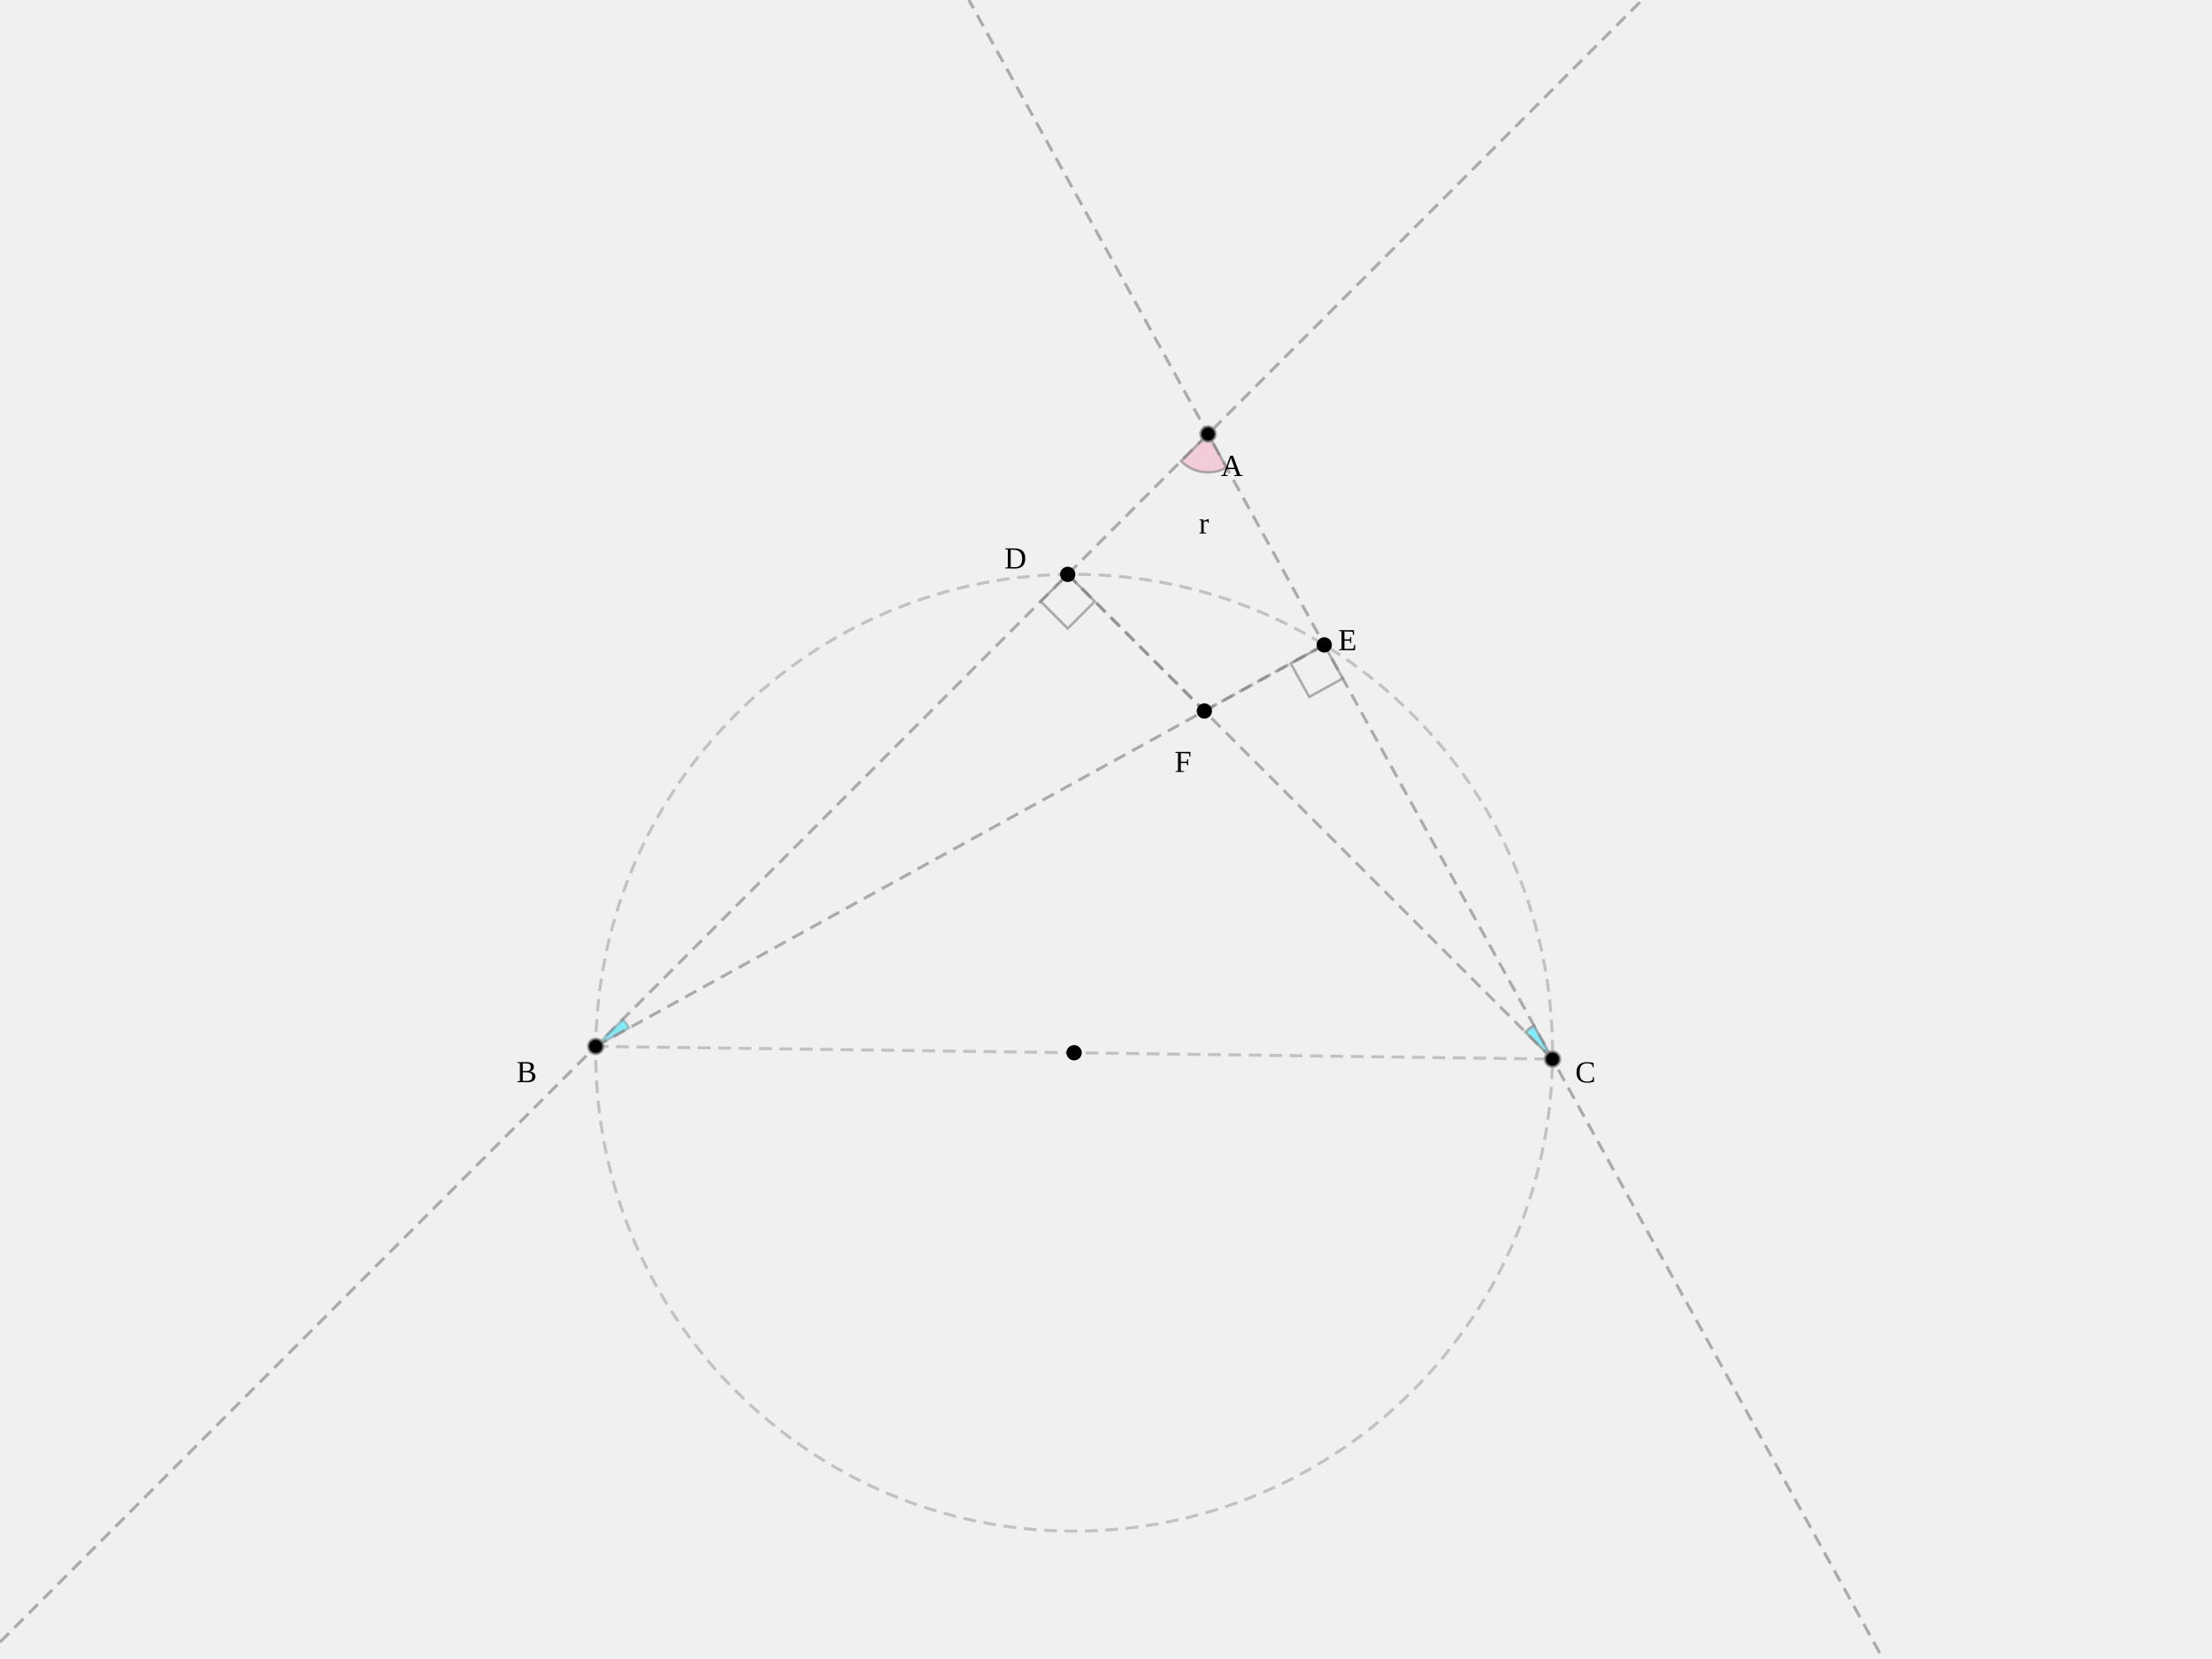
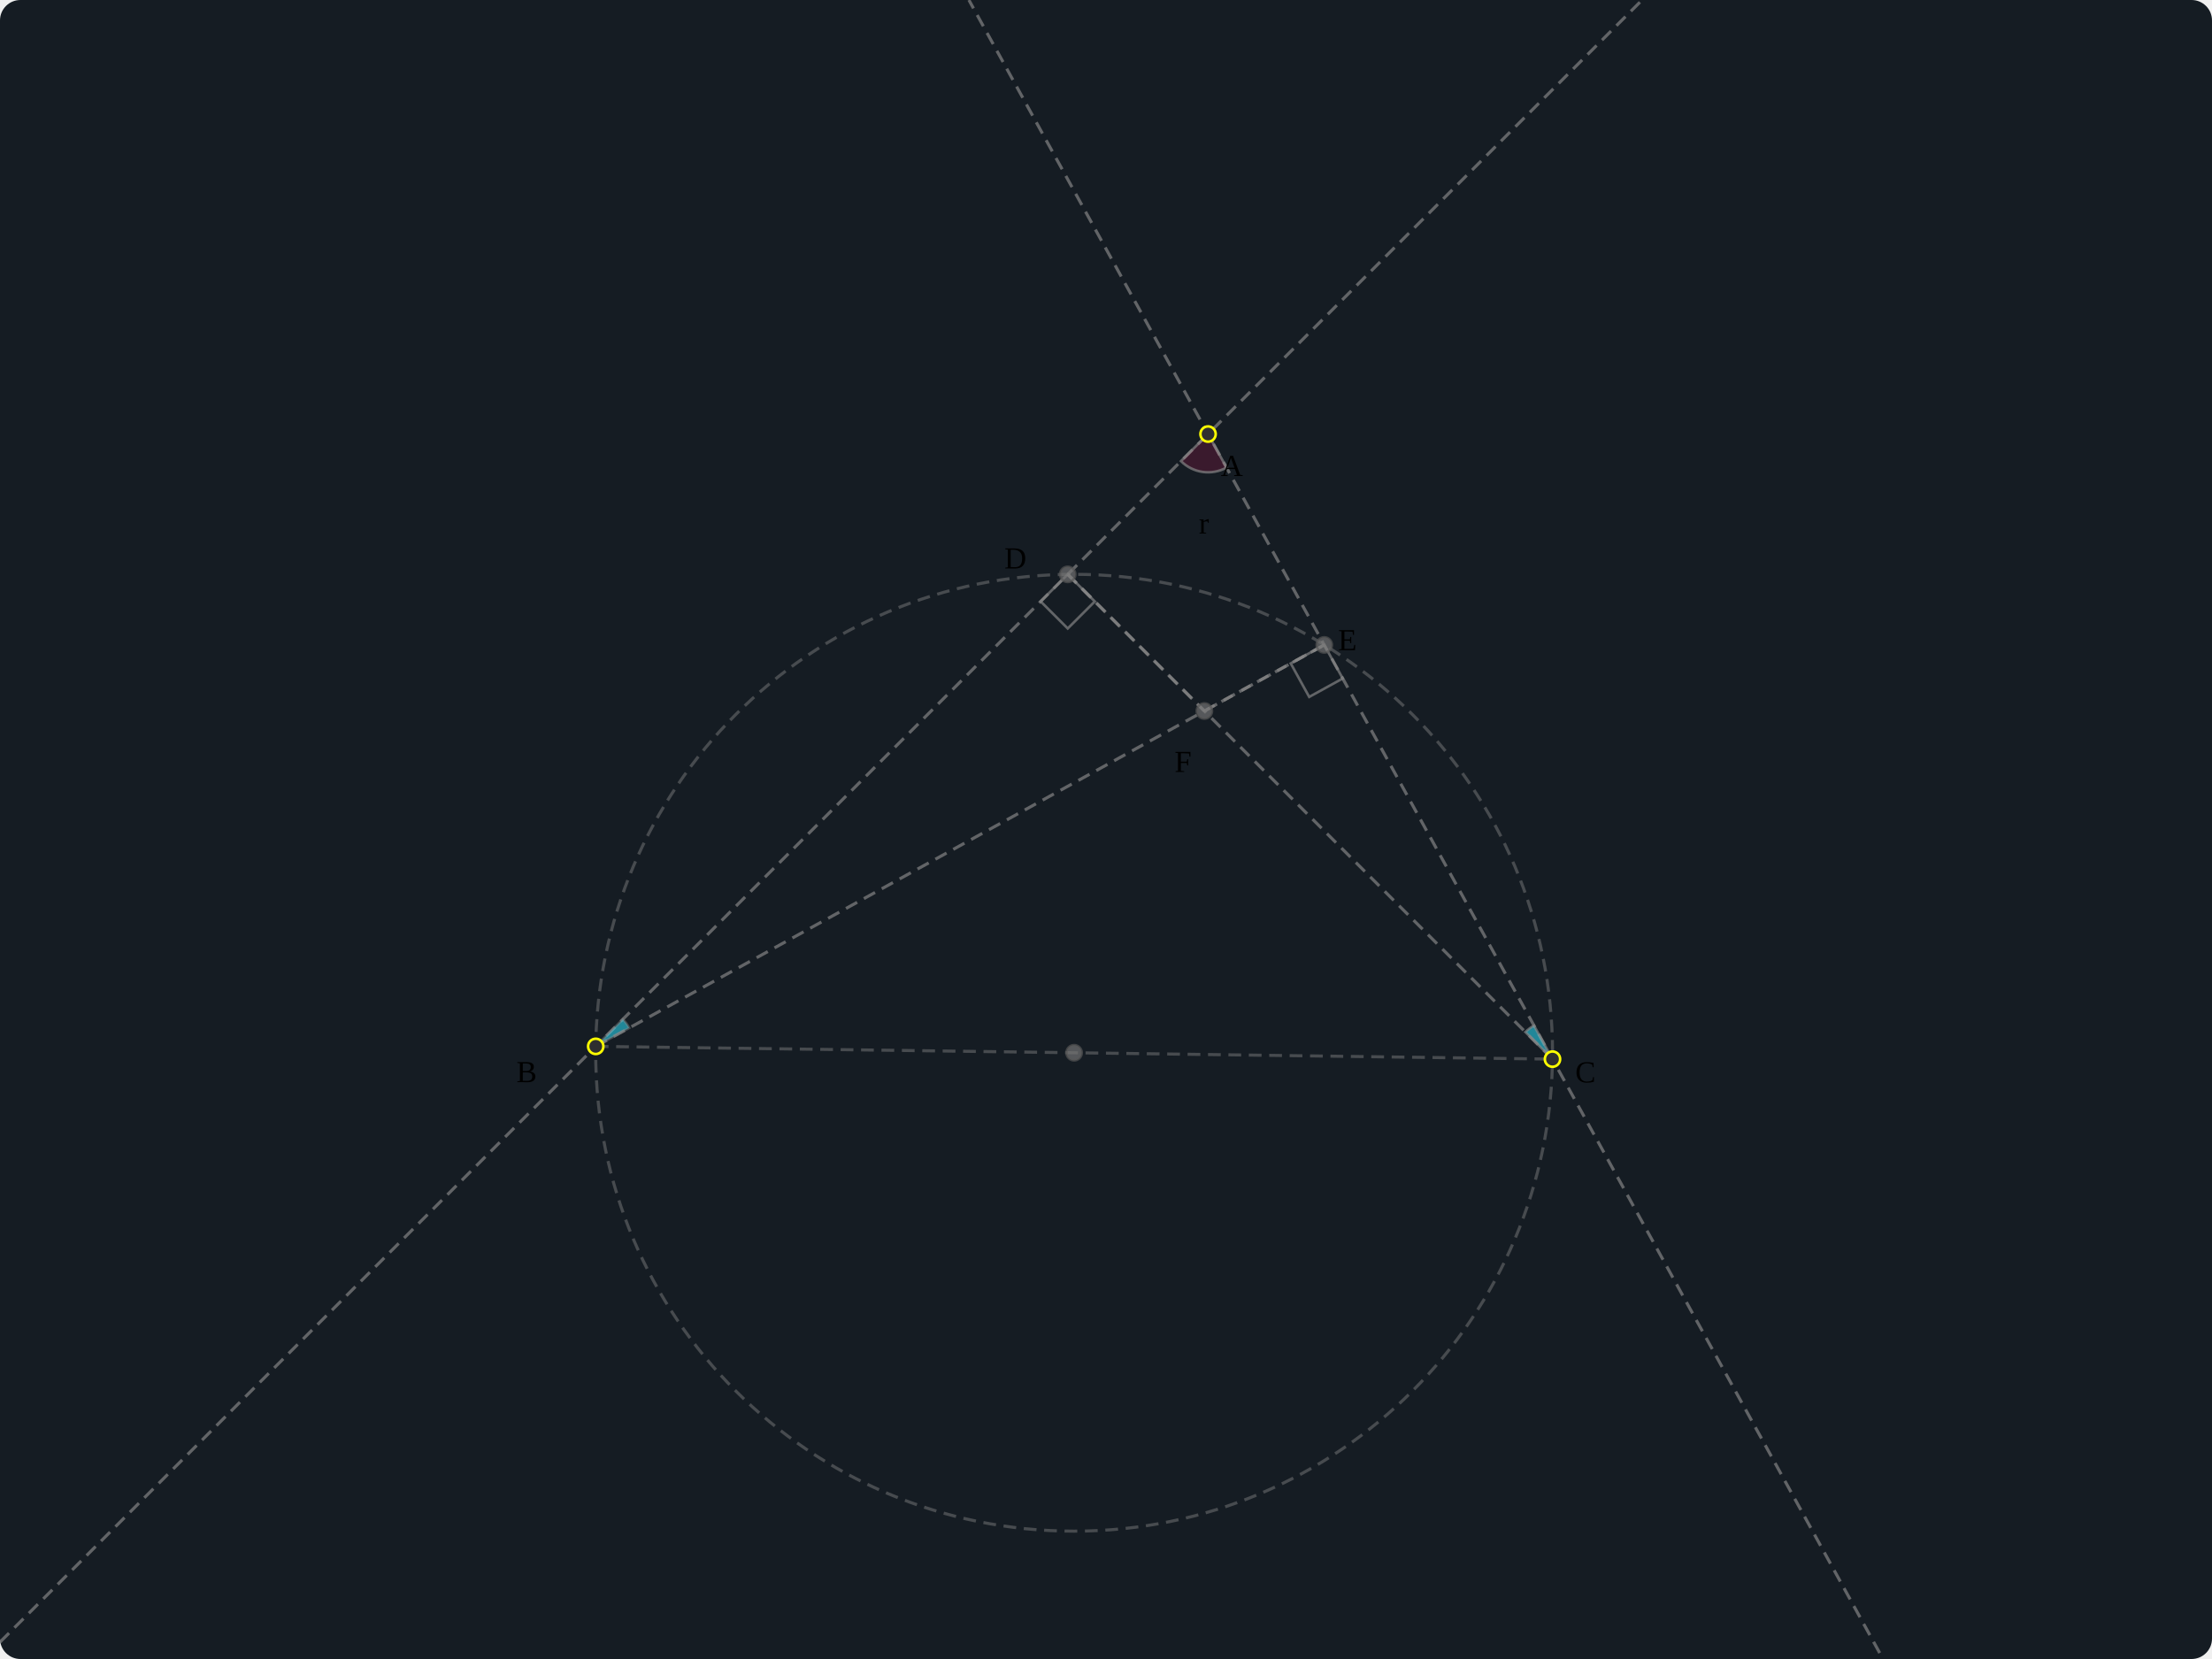
<svg xmlns="http://www.w3.org/2000/svg" xmlns:html="http://www.w3.org/1999/xhtml" xmlns:ns1="https://svgjs.com/svgjs" version="1.1" width="867" height="650.25" viewBox="0 0 867 650.25">
  <g transform="matrix(1,0,0,-1,433.5,325.125)">
    <rect width="867" height="650.25" class="fsg-board" fill="#ffffff00" rx="8" ry="8" x="-433.5" y="-325.125" />
    <rect width="0" height="0" class="fsg-ui-select-box" x="-69.5" y="55" />
    <circle r="187.517" cx="-12.5" cy="-87.5" class="circle dashed" fill="#ff0f6328" stroke="#88888870" component_no="15" component_refs="14,8" fsg_shape="true" fsg_fill_none="true" />
    <line x1="-433.5" y1="-318.5" x2="210.125" y2="325.125" class="line dashed" stroke="#888888aa" component_no="7" component_refs="5,6" fsg_shape="true" />
    <line x1="330.285" y1="-371.814" x2="-53.742" y2="325.125" class="line dashed" stroke="#888888aa" component_no="9" component_refs="8,5" fsg_shape="true" />
    <path d="M 29.393 144.393 A 15 15 0 0 1 47.239 141.862 L 40 155 Z" class="angle" fill="#ff0f6328" stroke="#888888aa" component_no="17" component_refs="6,5,8" label="r" large_arc="false" fsg_shape="true" />
    <path d="M -189.393 -74.393 A 15 15 0 0 0 -186.862 -77.761 L -200 -85 Z" class="angle" fill="#2be3ff89" stroke="#88888870" component_no="18" component_refs="5,6,10" fsg_shape="true" />
    <path d="M 167.761 -76.862 A 15 15 0 0 1 164.393 -79.393 L 175 -90 Z" class="angle" fill="#2be3ff89" stroke="#888888aa" component_no="19" component_refs="5,8,12" fsg_shape="true" />
    <circle r="3" cx="40" cy="155" class="point" stroke="#888888aa" component_no="5" label="A" />
    <line x1="-200" y1="-85" x2="85.546" y2="72.342" class="edge dashed" stroke="#888888aa" component_no="11" component_refs="6,10" fsg_shape="true" />
    <line x1="-200" y1="-85" x2="175" y2="-90" class="edge dashed" stroke="#88888870" component_no="20" component_refs="6,8" fsg_shape="true" />
    <path d="M -15 100 L -25.607 89.393 L -15 78.787 L -4.393 89.393 Z" class="angle" fill="#ff0f6328" stroke="#888888aa" component_no="21" component_refs="6,12,8" fsg_shape="true" fsg_fill_none="true" />
    <path d="M 85.546 72.342 L 72.409 65.103 L 79.648 51.965 L 92.785 59.204 Z" class="angle" fill="#ff0f6328" stroke="#888888aa" component_no="22" component_refs="6,10,8" large_arc="false" fsg_shape="true" fsg_fill_none="true" />
    <circle r="3" cx="-200" cy="-85" class="point" stroke="#888888aa" component_no="6" label="B" />
    <line x1="175" y1="-90" x2="-15" y2="100" class="edge dashed" stroke="#888888aa" component_no="13" component_refs="8,12" fsg_shape="true" />
    <circle r="3" cx="175" cy="-90" class="point" stroke="#888888aa" component_no="8" label="C" />
    <text class="label" offset_x="5" offset_y="5" of="5" transform="matrix(1,0,0,-1,0,0)" x="45" y="-159.344" ns1:data="{&quot;leading&quot;:&quot;1.3&quot;}">
      <tspan dy="20.8" x="45" ns1:data="{&quot;leading&quot;:&quot;1.3&quot;,&quot;newLined&quot;:true}">A</tspan>
    </text>
    <text class="label" offset_x="-31.078" offset_y="3" of="6" transform="matrix(1,0,0,-1,0,0)" x="-231.078" y="78.234" ns1:data="{&quot;leading&quot;:&quot;1.3&quot;}">
      <tspan dy="20.8" x="-231.078" ns1:data="{&quot;leading&quot;:&quot;1.3&quot;,&quot;newLined&quot;:true}">B</tspan>
    </text>
    <text class="label" offset_x="8.906" offset_y="-2.156" of="8" transform="matrix(1,0,0,-1,0,0)" x="183.914" y="78.336" ns1:data="{&quot;leading&quot;:&quot;1.3&quot;}">
      <tspan dy="20.8" x="183.914" ns1:data="{&quot;leading&quot;:&quot;1.3&quot;,&quot;newLined&quot;:true}">C</tspan>
    </text>
    <line x1="85.546" y1="72.342" x2="38.553" y2="46.447" class="edge dashed" stroke="#888888aa" component_no="24" component_refs="10,16" fsg_shape="true" />
    <circle r="3" cx="85.546" cy="72.342" class="intersect-point" index="0" component_no="10" component_refs="9,6" label="E" />
    <line x1="-15" y1="100" x2="38.553" y2="46.447" class="edge dashed" stroke="#888888aa" component_no="23" component_refs="12,16" fsg_shape="true" />
    <circle r="3" cx="-15" cy="100" class="intersect-point" index="0" component_no="12" component_refs="7,8" label="D" />
    <text class="label" offset_x="-24.845" offset_y="-13.344" of="12" transform="matrix(1,0,0,-1,0,0)" x="-39.834" y="-123.115" ns1:data="{&quot;leading&quot;:&quot;1.3&quot;}">
      <tspan dy="20.8" x="-39.834" ns1:data="{&quot;leading&quot;:&quot;1.3&quot;,&quot;newLined&quot;:true}">D</tspan>
    </text>
    <text class="label" offset_x="5.405" offset_y="-8.945" of="10" transform="matrix(1,0,0,-1,0,0)" x="90.966" y="-91.065" ns1:data="{&quot;leading&quot;:&quot;1.3&quot;}">
      <tspan dy="20.8" x="90.966" ns1:data="{&quot;leading&quot;:&quot;1.3&quot;,&quot;newLined&quot;:true}">E</tspan>
    </text>
    <circle r="3" cx="-12.5" cy="-87.5" class="mid-point" component_no="14" component_refs="6,8" />
    <circle r="3" cx="38.553" cy="46.447" class="intersect-point" index="0" component_no="16" component_refs="13,11" label="F" />
    <text class="label" offset_x="-11.711" offset_y="12.863" of="16" transform="matrix(1,0,0,-1,0,0)" x="26.855" y="-43.348" ns1:data="{&quot;leading&quot;:&quot;1.3&quot;}">
      <tspan dy="20.8" x="26.855" ns1:data="{&quot;leading&quot;:&quot;1.3&quot;,&quot;newLined&quot;:true}">F</tspan>
    </text>
    <text class="label" offset_x="-3.617" offset_y="15.484" of="17" transform="matrix(1,0,0,-1,0,0)" x="36.391" y="-136.805" ns1:data="{&quot;leading&quot;:&quot;1.3&quot;}">
      <tspan dy="20.8" x="36.391" ns1:data="{&quot;leading&quot;:&quot;1.3&quot;,&quot;newLined&quot;:true}">r</tspan>
    </text>
  </g>
  <defs>
    <style>
+ svg .fsg-board {
+   fill: #151c23;
+ }
+ 
svg .fsg-ui-select-box {
  stroke-width: 0.5;
  fill: none;
}

svg .menu {
  font: 0.9em Roboto, Helvetica, Sans-Serif, Times, serif, monospace;
}

svg .menu_title {
  fill: #aaa;
  user-select: none;
  -webkit-user-select: none;
  font-family: Georgia, 'Times New Roman', Times, serif;
}

svg .menu_item {
  font-weight: 300;
  fill: #888;
  user-select: none;
  -webkit-user-select: none;
}

svg .menu_item:hover {
  fill: #fff;
  cursor: pointer;
}

svg *[fsg_hidden] {
  visibility: hidden;
}

- svg .cover {
-   stroke: rgba(1,0,0,0);
-   stroke-width: 10;
-   fill: none;
- }
- 
- svg .cover:hover {
-   cursor: pointer;
- }
- 
svg *[fsg_fill_none]{
  fill: none;
}

svg .dashed {
  stroke-dasharray: 5 3;
  stroke-width: 1.2;
}

- svg .point, svg .pin-point:hover {
+ svg .axis-x,
+ svg .axis-y {
+   stroke: #555; 
+   stroke-width: 1.2;
+ }
+ 
+ svg .vector-marker-start,
+ svg .vector-marker-end {
+   fill: #999;
+ }
+ 
+ svg .point {
+   fill: #2f2f2f;
+   stroke: #ff0;
+ }
+ 
+ svg .pin-point {
+   fill: #777777aa;
+   stroke: #ff0;
+ }
+ 
+ svg .mid-point,
+ svg .intersect-point {
+   fill: #777777aa;
+   stroke: #565656aa;
+ }
+ 
+ svg .point:hover,
+ svg .pin-point:hover {
  cursor: grab;
}

- svg .mid-point, svg .intersect-point:hover {
+ svg .mid-point:hover,
+ svg .intersect-point:hover {
  cursor: pointer;
}

svg g, svg div, svg foreignObject, svg span {
  position: relative;
}

svg span.base {
 position: relative !important;
}

svg .latex, svg .label, svg .title {
  user-select: none;
}

svg .latex-container {
  width: max-content;
  height: max-content;
  position: fixed; /* important for Safari */
}
</style>
    <html:link rel="stylesheet" href="https://rintaroutw.github.io/fsg/style/runtime.css" />
    <html:link rel="stylesheet" href="https://cdn.jsdelivr.net/npm/katex@0.12.0/dist/katex.min.css" />
    <marker markerWidth="6" markerHeight="6" refX="3" refY="3" viewBox="0 0 6 6" orient="auto" class="vector-start-marker">
      <circle r="3" cx="3" cy="3" class="vector-marker-start" />
    </marker>
    <marker markerWidth="10" markerHeight="6" refX="10" refY="3" viewBox="0 0 10 6" orient="auto" class="vector-end-marker" id="SvgjsMarker1000">
      <polygon points="0 0, 10 3, 0 6" stroke-width="1" class="vector-marker-end" />
    </marker>
  </defs>
</svg>
